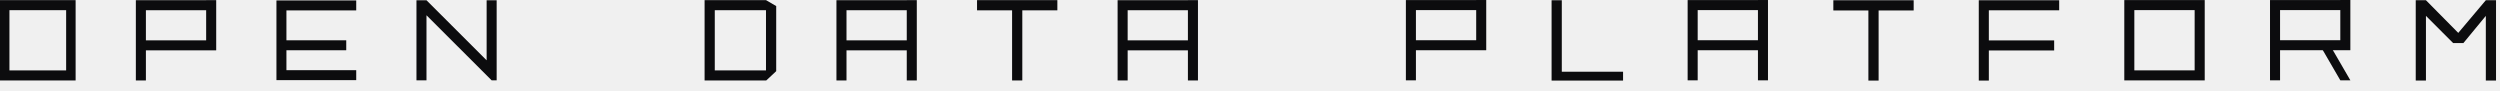
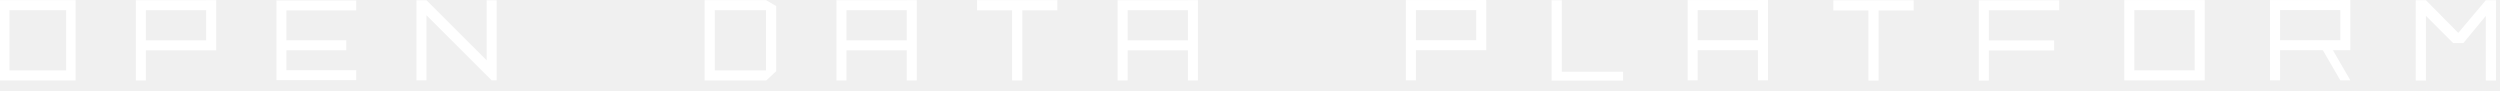
<svg xmlns="http://www.w3.org/2000/svg" width="249" height="9" viewBox="0 0 249 9" fill="none">
-   <path d="M6.588 0.013H0V8.013H7.531V0.013H6.589H6.588ZM6.588 1.513V7.013H0.94V1.013H6.588V1.513Z" fill="#0C0C0E" />
-   <path d="M20.533 0.019H13.531V8.013H14.531V5.014H21.534V0.013H20.533V0.019ZM20.533 1.518V4.019H14.531V1.018H20.533V1.518Z" fill="#0C0C0E" />
-   <path d="M34.489 0.044H34.486H33.992H33.495H32.998H32.502H32.005H31.509H31.011H30.515H30.018H29.522H29.024H28.528H28.031H27.534V0.541V1.036V1.532V2.028V2.525V3.02V3.517V4.013V4.509V5.005V5.502V5.997V6.494V6.99V7.486V7.981H28.031H28.528H29.024H29.522H30.018H30.515H31.011H31.509H32.005H32.502H32.998H33.495H33.992H34.486H34.489H34.984H35.48V7.486V6.99H34.984H34.489H34.486H33.992H33.495H32.998H32.502H32.005H31.509H31.011H30.515H30.018H29.522H29.024H28.528V6.494V5.997V5.502V5.005H29.024H29.522H30.018H30.515H31.011H31.509H32.005H32.502H32.996H32.998H33.493H33.989H34.486V4.509V4.013H33.989H33.493H32.998H32.996H32.502H32.005H31.509H31.011H30.515H30.018H29.522H29.024H28.528V3.517V3.02V2.525V2.028V1.532V1.036H29.024H29.522H30.018H30.515H31.011H31.509H32.005H32.502H32.998H33.495H33.992H34.486H34.489H34.984H35.48V0.541V0.044H34.984H34.489Z" fill="#0C0C0E" />
-   <path d="M48.469 0.025V0.524V1.022V1.52V2.019V2.518V3.016V3.515V4.013V4.512V5.01V5.509V6.007L47.969 5.509L47.471 5.01L46.971 4.512L46.472 4.013L45.973 3.515L45.473 3.016L44.974 2.518L44.475 2.019L43.976 1.52L43.477 1.022L42.978 0.524L42.478 0.025H41.98H41.48V0.524V1.022V1.52V2.019V2.518V3.016V3.515V4.013V4.512V5.01V5.509V6.007V6.506V7.005V7.503V8.001H41.98H42.478V7.503V7.005V6.506V6.007V5.509V5.01V4.512V4.013V3.515V3.016V2.518V2.019V1.52L42.978 2.019L43.477 2.518L43.976 3.016L44.475 3.515L44.974 4.013L45.473 4.512L45.973 5.01L46.472 5.509L46.971 6.007L47.471 6.506L47.969 7.005L48.469 7.503L48.968 8.001H49.467V7.503V7.005V6.506V6.007V5.509V5.01V4.512V4.013V3.515V3.016V2.518V2.019V1.52V1.022V0.524V0.025H48.968H48.469Z" fill="#0C0C0E" />
-   <path d="M76.294 0.013H70.177V8.013H76.293L76.318 8.013L77.31 7.087V0.605L76.294 0.013ZM76.293 1.513V7.013H71.192V1.013H76.293V1.513Z" fill="#0C0C0E" />
-   <path d="M90.313 0.019H83.31V8.013H84.311V5.014H90.313V8.013H91.313V0.013H90.313V0.019ZM90.313 4.019H84.311V1.018H90.313V4.019Z" fill="#0C0C0E" />
-   <path d="M105.313 1.029H101.822V8.013H100.804V1.029H97.313V0.013H105.313V1.029Z" fill="#0C0C0E" />
-   <path d="M118.316 0.019H111.313V8.013H112.314V5.014H118.316V8.013H119.316V0.013H118.316V0.019ZM118.316 4.019H112.314V1.018H118.316V4.019Z" fill="#0C0C0E" />
-   <path d="M147.029 0.007H140.026V8.001H141.026V5.003H148.029V0.001H147.029V0.007ZM147.029 1.506V4.007H141.026V1.006H147.029V1.506Z" fill="#0C0C0E" />
-   <path d="M154.538 0.025H155.555V7.144H161.657V8.025H154.538V0.025Z" fill="#0C0C0E" />
-   <path d="M175.091 0.007H168.089V8.001H169.089V5.003H175.091V8.001H176.091V0.001H175.091V0.007ZM175.091 4.007H169.089V1.006H175.091V4.007Z" fill="#0C0C0E" />
-   <path d="M190.601 1.042H187.109V8.025H186.092V1.042H182.601V0.025H190.601V1.042Z" fill="#0C0C0E" />
-   <path d="M204.093 0.025H204.096H204.594H205.094V0.526V1.025H204.594H204.096H204.093H203.594H203.094H202.593H202.093H201.592H201.092H200.591H200.091H199.589H199.089H198.588H198.088V1.525V2.025V2.526V3.025V3.526V4.025H198.588H199.089H199.589H200.091H200.591H201.092H201.592H202.093H202.591H202.593H203.092H203.592H204.594V5.025H203.592H203.092H202.593H202.591H202.093H201.592H201.092H200.591H200.091H199.589H199.089H198.588H198.088V5.526V6.025V6.526V7.027V7.646V8.025H197.587H197.086V7.526V7.027V6.526V6.025V5.526V5.025V4.526V4.025V3.526V3.025V2.526V2.025V1.525V1.025V0.526V0.025H197.587H198.088H198.588H199.089H199.589H200.091H200.591H201.092H201.592H202.093H202.593H203.094H203.594H204.093Z" fill="#0C0C0E" />
-   <path d="M218.587 0.007H211.58V4.007V8.007H219.59V0.007H218.589H218.587ZM218.587 1.508V7.008H212.58V1.007H218.587V1.508Z" fill="#0C0C0E" />
-   <path d="M233.097 8L231.269 4.852H232.269L234.097 8H233.097Z" fill="#0C0C0E" />
-   <path d="M233.095 0.006H226.093V7.999H227.094V5.001H234.095V0H233.095V0.006ZM233.095 4.005H227.094V1.005H233.095V4.005Z" fill="#0C0C0E" />
-   <path d="M240.607 8.023V0.023H241.624L244.843 3.276L247.588 0.023H248.604V8.023H247.588V1.581L245.351 4.292H244.335L241.624 1.581V8.023H240.607Z" fill="#0C0C0E" />
+   <path d="M6.588 0.013H0V8.013H7.531V0.013H6.589H6.588ZM6.588 1.513V7.013H0.94V1.013H6.588V1.513Z" fill="white" />
+   <path d="M20.533 0.019H13.531V8.013H14.531V5.014H21.534V0.013H20.533V0.019ZM20.533 1.518V4.019H14.531V1.018H20.533V1.518Z" fill="white" />
+   <path d="M34.489 0.044H34.486H33.992H33.495H32.998H32.502H32.005H31.509H31.011H30.515H30.018H29.522H29.024H28.528H28.031H27.534V0.541V1.036V1.532V2.028V2.525V3.02V3.517V4.013V4.509V5.005V5.502V5.997V6.494V6.99V7.486V7.981H28.031H28.528H29.024H29.522H30.018H30.515H31.011H31.509H32.005H32.502H32.998H33.495H33.992H34.486H34.489H34.984H35.48V7.486V6.99H34.984H34.489H34.486H33.992H33.495H32.998H32.502H32.005H31.509H31.011H30.515H30.018H29.522H29.024H28.528V6.494V5.997V5.502V5.005H29.024H29.522H30.018H30.515H31.011H31.509H32.005H32.502H32.996H32.998H33.493H33.989H34.486V4.509V4.013H33.989H33.493H32.998H32.996H32.502H32.005H31.509H31.011H30.515H30.018H29.522H29.024H28.528V3.517V3.02V2.525V2.028V1.532V1.036H29.024H29.522H30.018H30.515H31.011H31.509H32.005H32.502H32.998H33.495H33.992H34.486H34.489H34.984H35.48V0.541V0.044H34.984H34.489Z" fill="white" />
+   <path d="M48.469 0.025V0.524V1.022V1.52V2.019V2.518V3.016V3.515V4.013V4.512V5.01V5.509V6.007L47.969 5.509L47.471 5.01L46.971 4.512L46.472 4.013L45.973 3.515L45.473 3.016L44.974 2.518L44.475 2.019L43.976 1.52L43.477 1.022L42.978 0.524L42.478 0.025H41.98H41.48V0.524V1.022V1.52V2.019V2.518V3.016V3.515V4.013V4.512V5.01V5.509V6.007V6.506V7.005V7.503V8.001H41.98H42.478V7.503V7.005V6.506V6.007V5.509V5.01V4.512V4.013V3.515V3.016V2.518V2.019V1.52L42.978 2.019L43.477 2.518L43.976 3.016L44.475 3.515L44.974 4.013L45.473 4.512L45.973 5.01L46.472 5.509L46.971 6.007L47.471 6.506L47.969 7.005L48.469 7.503L48.968 8.001H49.467V7.503V7.005V6.506V6.007V5.509V5.01V4.512V4.013V3.515V3.016V2.518V2.019V1.52V1.022V0.524V0.025H48.968H48.469Z" fill="white" />
+   <path d="M76.294 0.013H70.177V8.013H76.293L76.318 8.013L77.31 7.087V0.605L76.294 0.013ZM76.293 1.513V7.013H71.192V1.013H76.293V1.513Z" fill="white" />
+   <path d="M90.313 0.019H83.31V8.013H84.311V5.014H90.313V8.013H91.313V0.013H90.313V0.019ZM90.313 4.019H84.311V1.018H90.313V4.019Z" fill="white" />
+   <path d="M105.313 1.029H101.822V8.013H100.804V1.029H97.313V0.013H105.313V1.029Z" fill="white" />
+   <path d="M118.316 0.019H111.313V8.013H112.314V5.014H118.316V8.013H119.316V0.013H118.316V0.019ZM118.316 4.019H112.314V1.018H118.316V4.019Z" fill="white" />
+   <path d="M147.029 0.007H140.026V8.001H141.026V5.003H148.029V0.001H147.029V0.007ZM147.029 1.506V4.007H141.026V1.006H147.029V1.506Z" fill="white" />
+   <path d="M154.538 0.025H155.555V7.144H161.657V8.025H154.538V0.025Z" fill="white" />
+   <path d="M175.091 0.007H168.089V8.001H169.089V5.003H175.091V8.001H176.091V0.001H175.091V0.007ZM175.091 4.007H169.089V1.006H175.091V4.007Z" fill="white" />
+   <path d="M190.601 1.042H187.109V8.025H186.092V1.042H182.601V0.025H190.601V1.042Z" fill="white" />
+   <path d="M204.093 0.025H204.096H204.594H205.094V0.526V1.025H204.594H204.096H204.093H203.594H203.094H202.593H202.093H201.592H201.092H200.591H200.091H199.589H199.089H198.588H198.088V1.525V2.025V2.526V3.025V3.526V4.025H198.588H199.089H199.589H200.091H200.591H201.092H201.592H202.093H202.591H202.593H203.092H203.592H204.594V5.025H203.592H203.092H202.593H202.591H202.093H201.592H201.092H200.591H200.091H199.589H199.089H198.588H198.088V5.526V6.025V6.526V7.027V7.646V8.025H197.587H197.086V7.526V7.027V6.526V6.025V5.526V5.025V4.526V4.025V3.526V3.025V2.526V2.025V1.525V1.025V0.526V0.025H197.587H198.088H198.588H199.089H199.589H200.091H200.591H201.092H201.592H202.093H202.593H203.094H203.594H204.093Z" fill="white" />
+   <path d="M218.587 0.007H211.58V4.007V8.007H219.59V0.007H218.589H218.587ZM218.587 1.508V7.008H212.58V1.007H218.587V1.508Z" fill="white" />
+   <path d="M233.097 8L231.269 4.852H232.269L234.097 8H233.097Z" fill="white" />
+   <path d="M233.095 0.006H226.093V7.999H227.094V5.001H234.095V0H233.095V0.006ZM233.095 4.005H227.094V1.005H233.095V4.005Z" fill="white" />
+   <path d="M240.607 8.023V0.023H241.624L244.843 3.276L247.588 0.023H248.604V8.023H247.588V1.581L245.351 4.292H244.335L241.624 1.581V8.023H240.607Z" fill="white" />
</svg>
